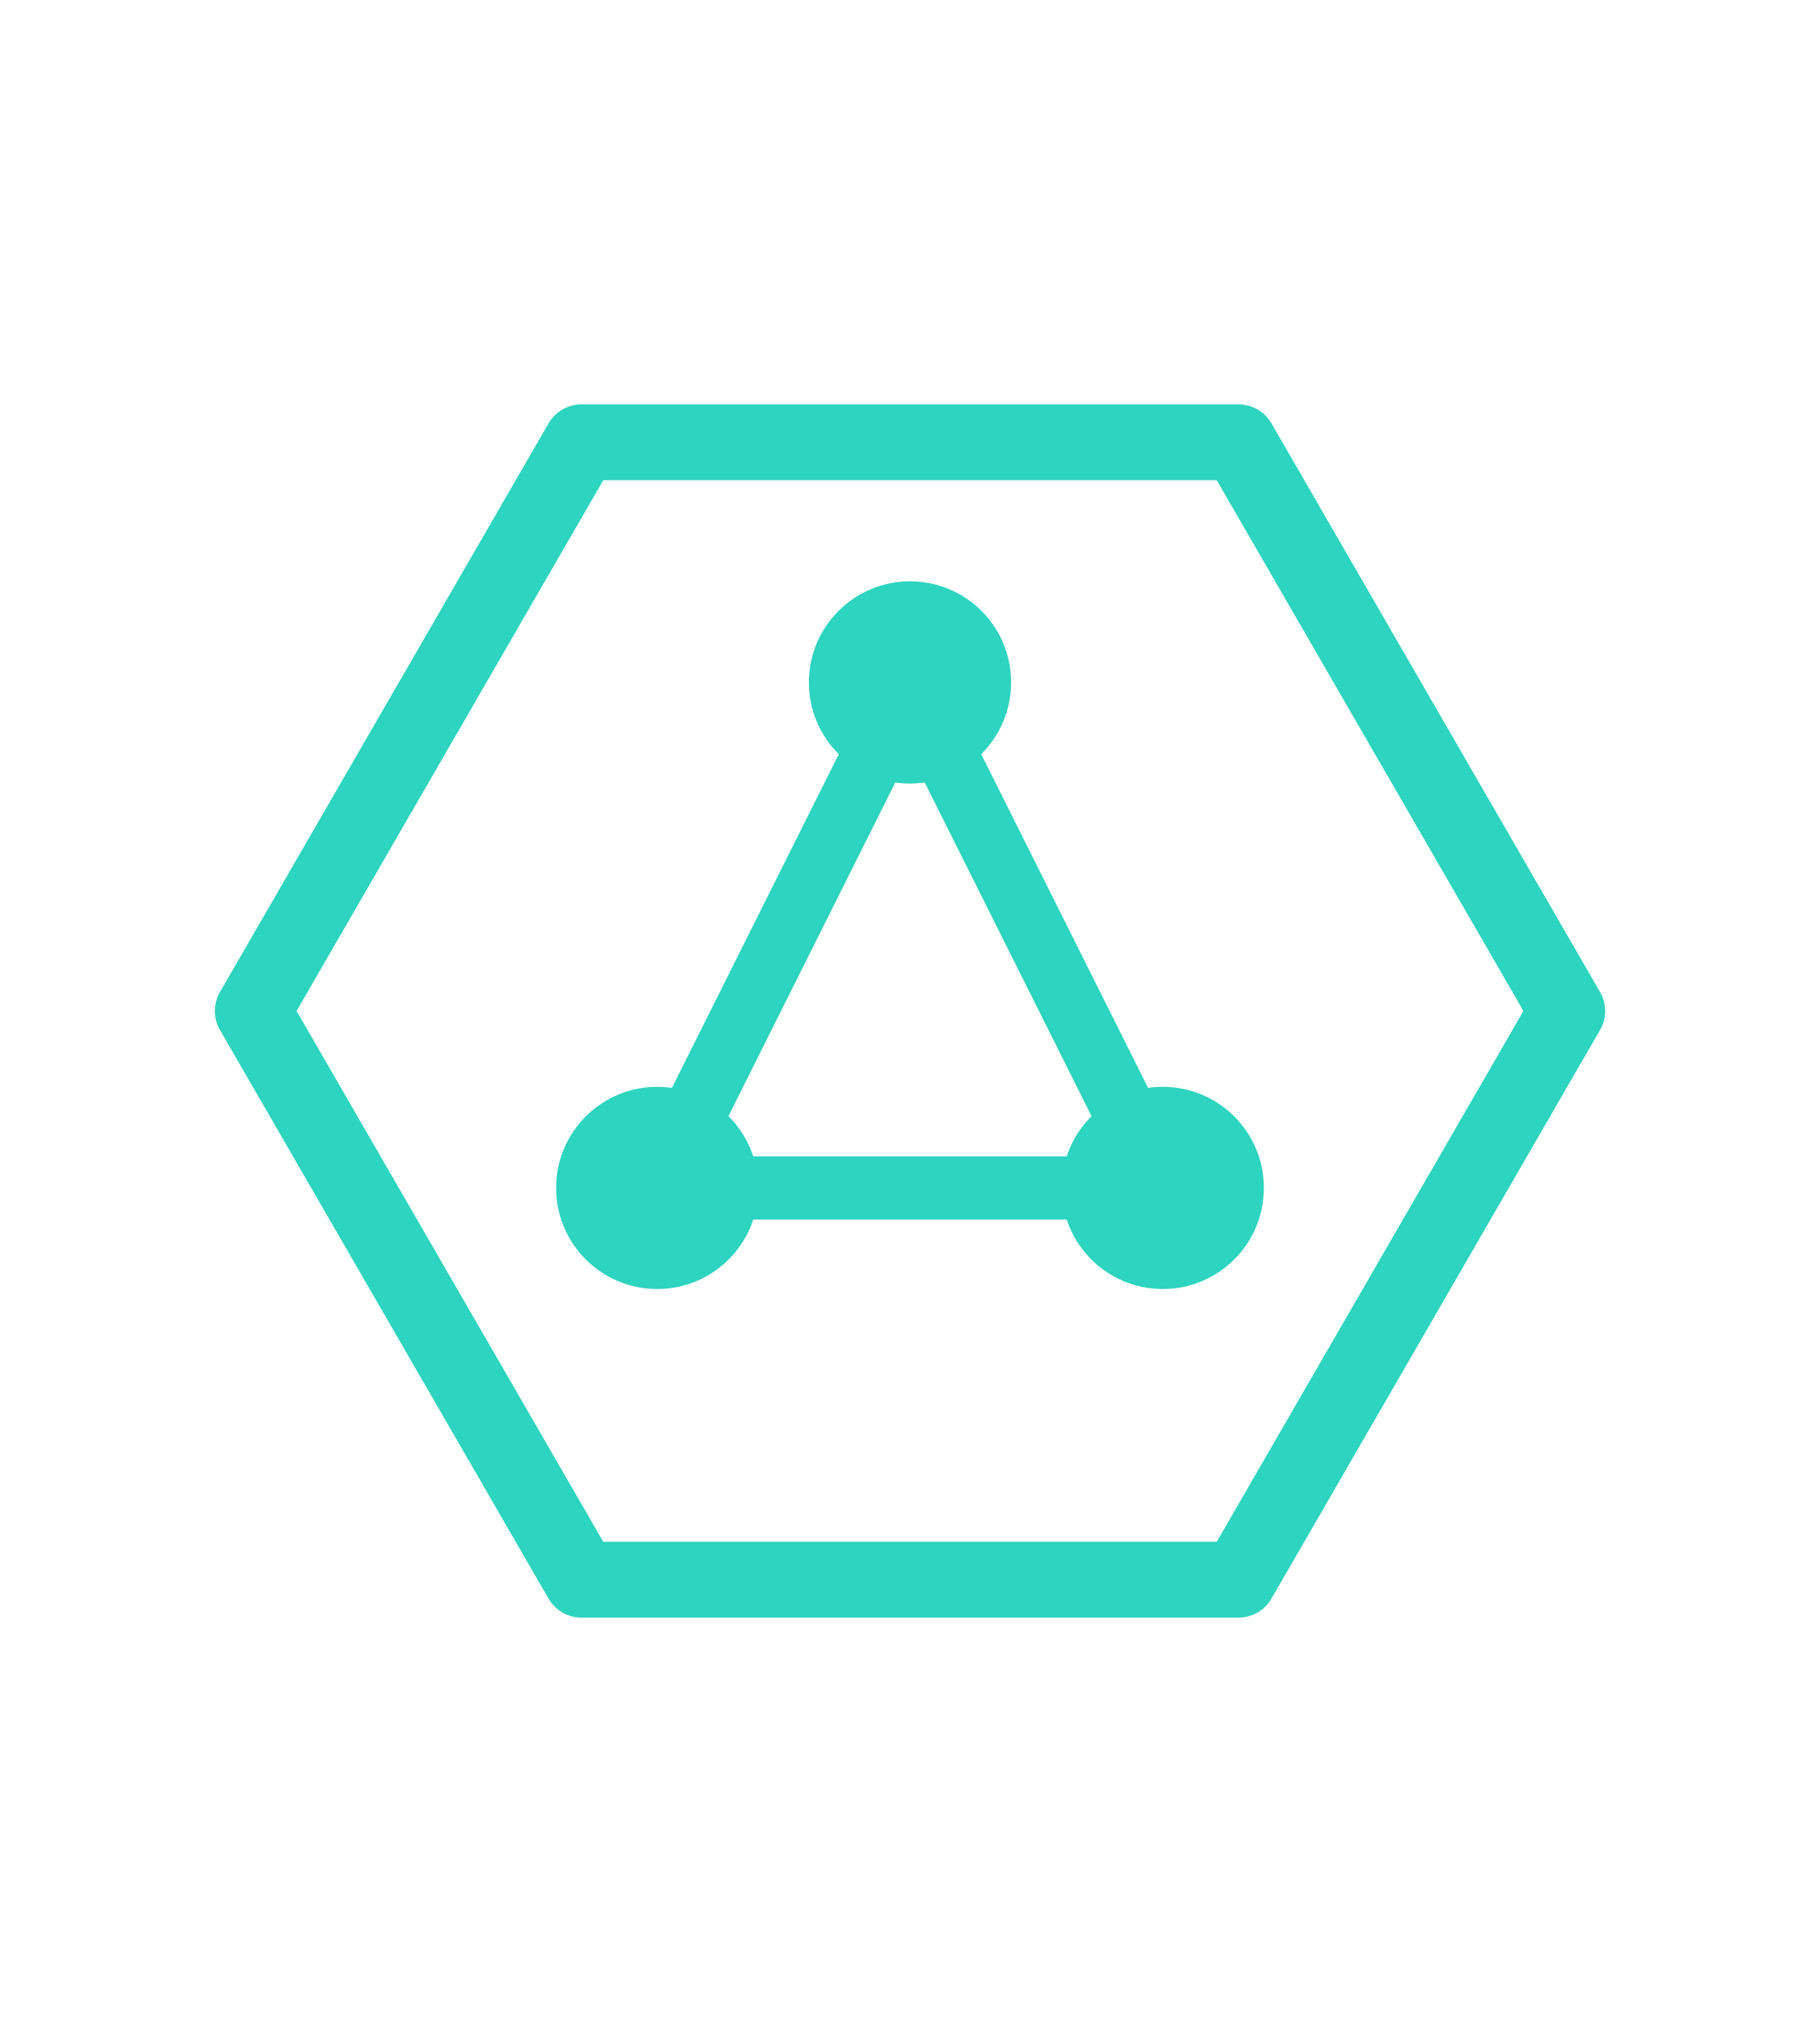
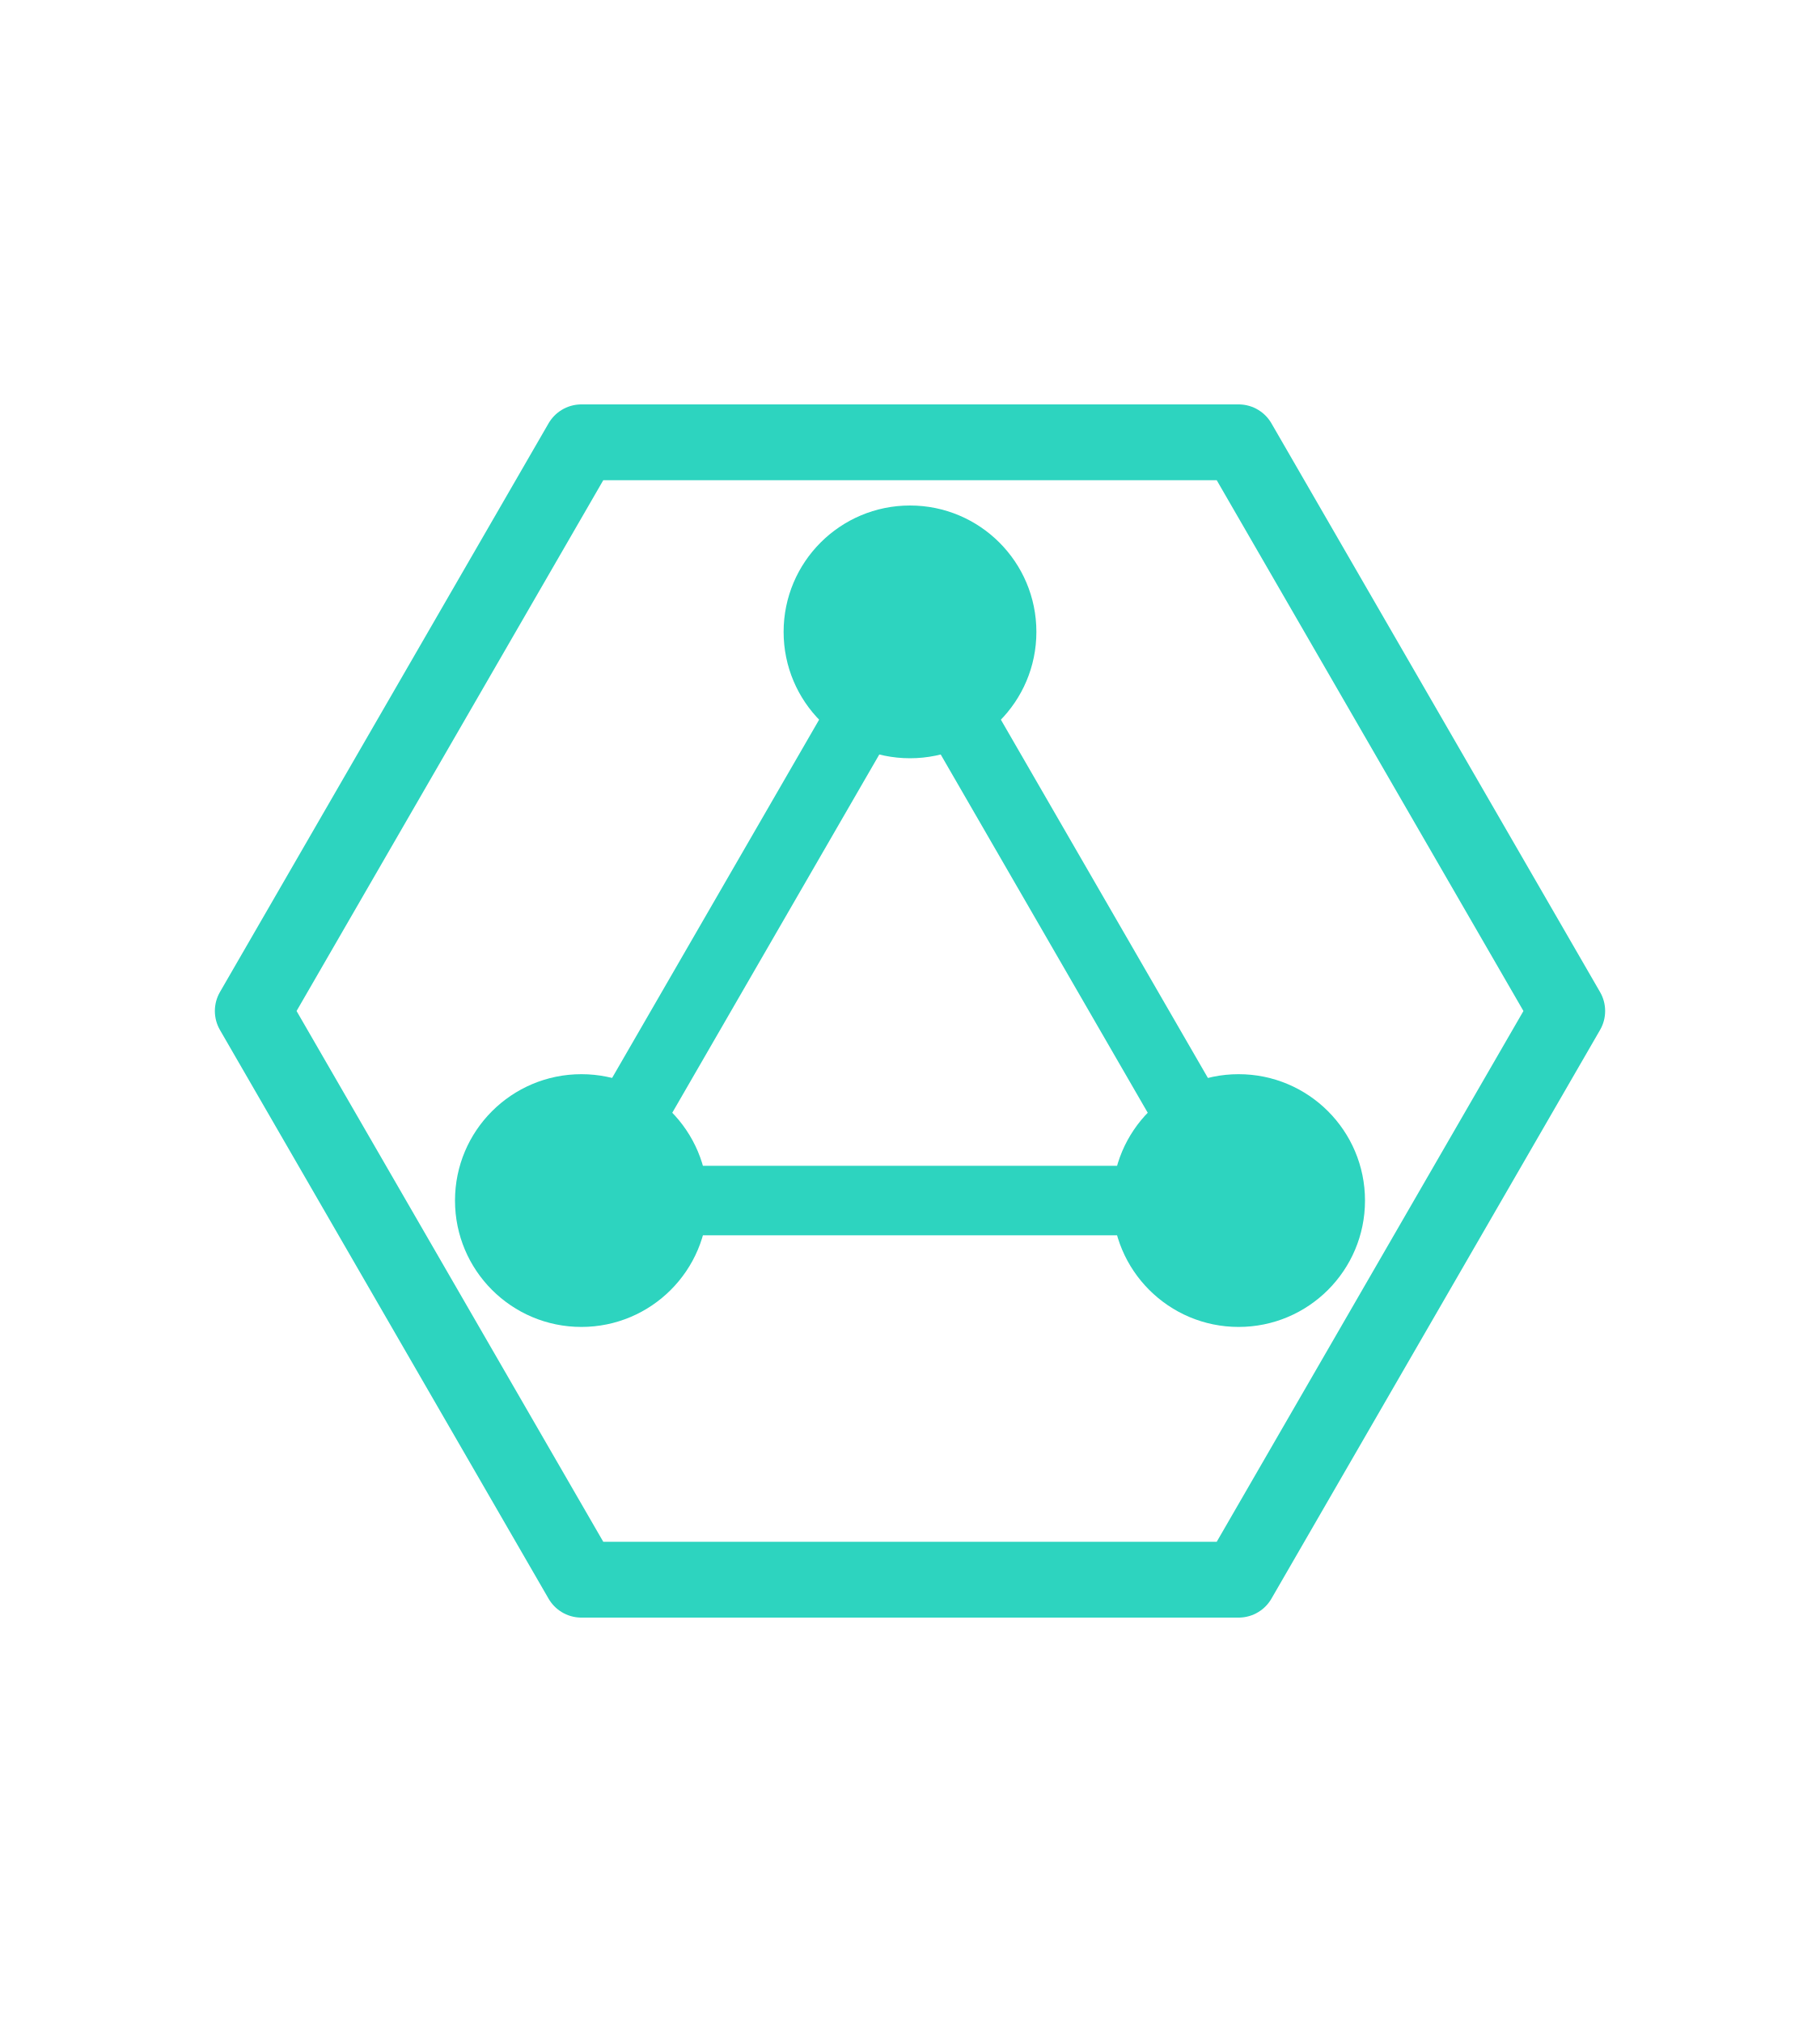
<svg xmlns="http://www.w3.org/2000/svg" viewBox="0 0 144 160">
  <polygon points="124,80 98,125 46,125 20,80 46,35 98,35" fill="none" stroke="#2DD4BF" stroke-width="6" stroke-linejoin="round" />
-   <line x1="72" y1="54" x2="52" y2="94" stroke="#2DD4BF" stroke-width="5" stroke-linecap="round" />
-   <line x1="72" y1="54" x2="92" y2="94" stroke="#2DD4BF" stroke-width="5" stroke-linecap="round" />
-   <line x1="52" y1="94" x2="92" y2="94" stroke="#2DD4BF" stroke-width="5" stroke-linecap="round" />
-   <circle cx="72" cy="54" r="8" fill="#2DD4BF" />
-   <circle cx="52" cy="94" r="8" fill="#2DD4BF" />
-   <circle cx="92" cy="94" r="8" fill="#2DD4BF" />
+   <line x1="72" y1="50" x2="46" y2="95" stroke="#2DD4BF" stroke-width="5.5" stroke-linecap="round" />
+   <line x1="72" y1="50" x2="98" y2="95" stroke="#2DD4BF" stroke-width="5.5" stroke-linecap="round" />
+   <line x1="46" y1="95" x2="98" y2="95" stroke="#2DD4BF" stroke-width="5.5" stroke-linecap="round" />
+   <circle cx="72" cy="50" r="10" fill="#2DD4BF" />
+   <circle cx="46" cy="95" r="10" fill="#2DD4BF" />
+   <circle cx="98" cy="95" r="10" fill="#2DD4BF" />
</svg>
